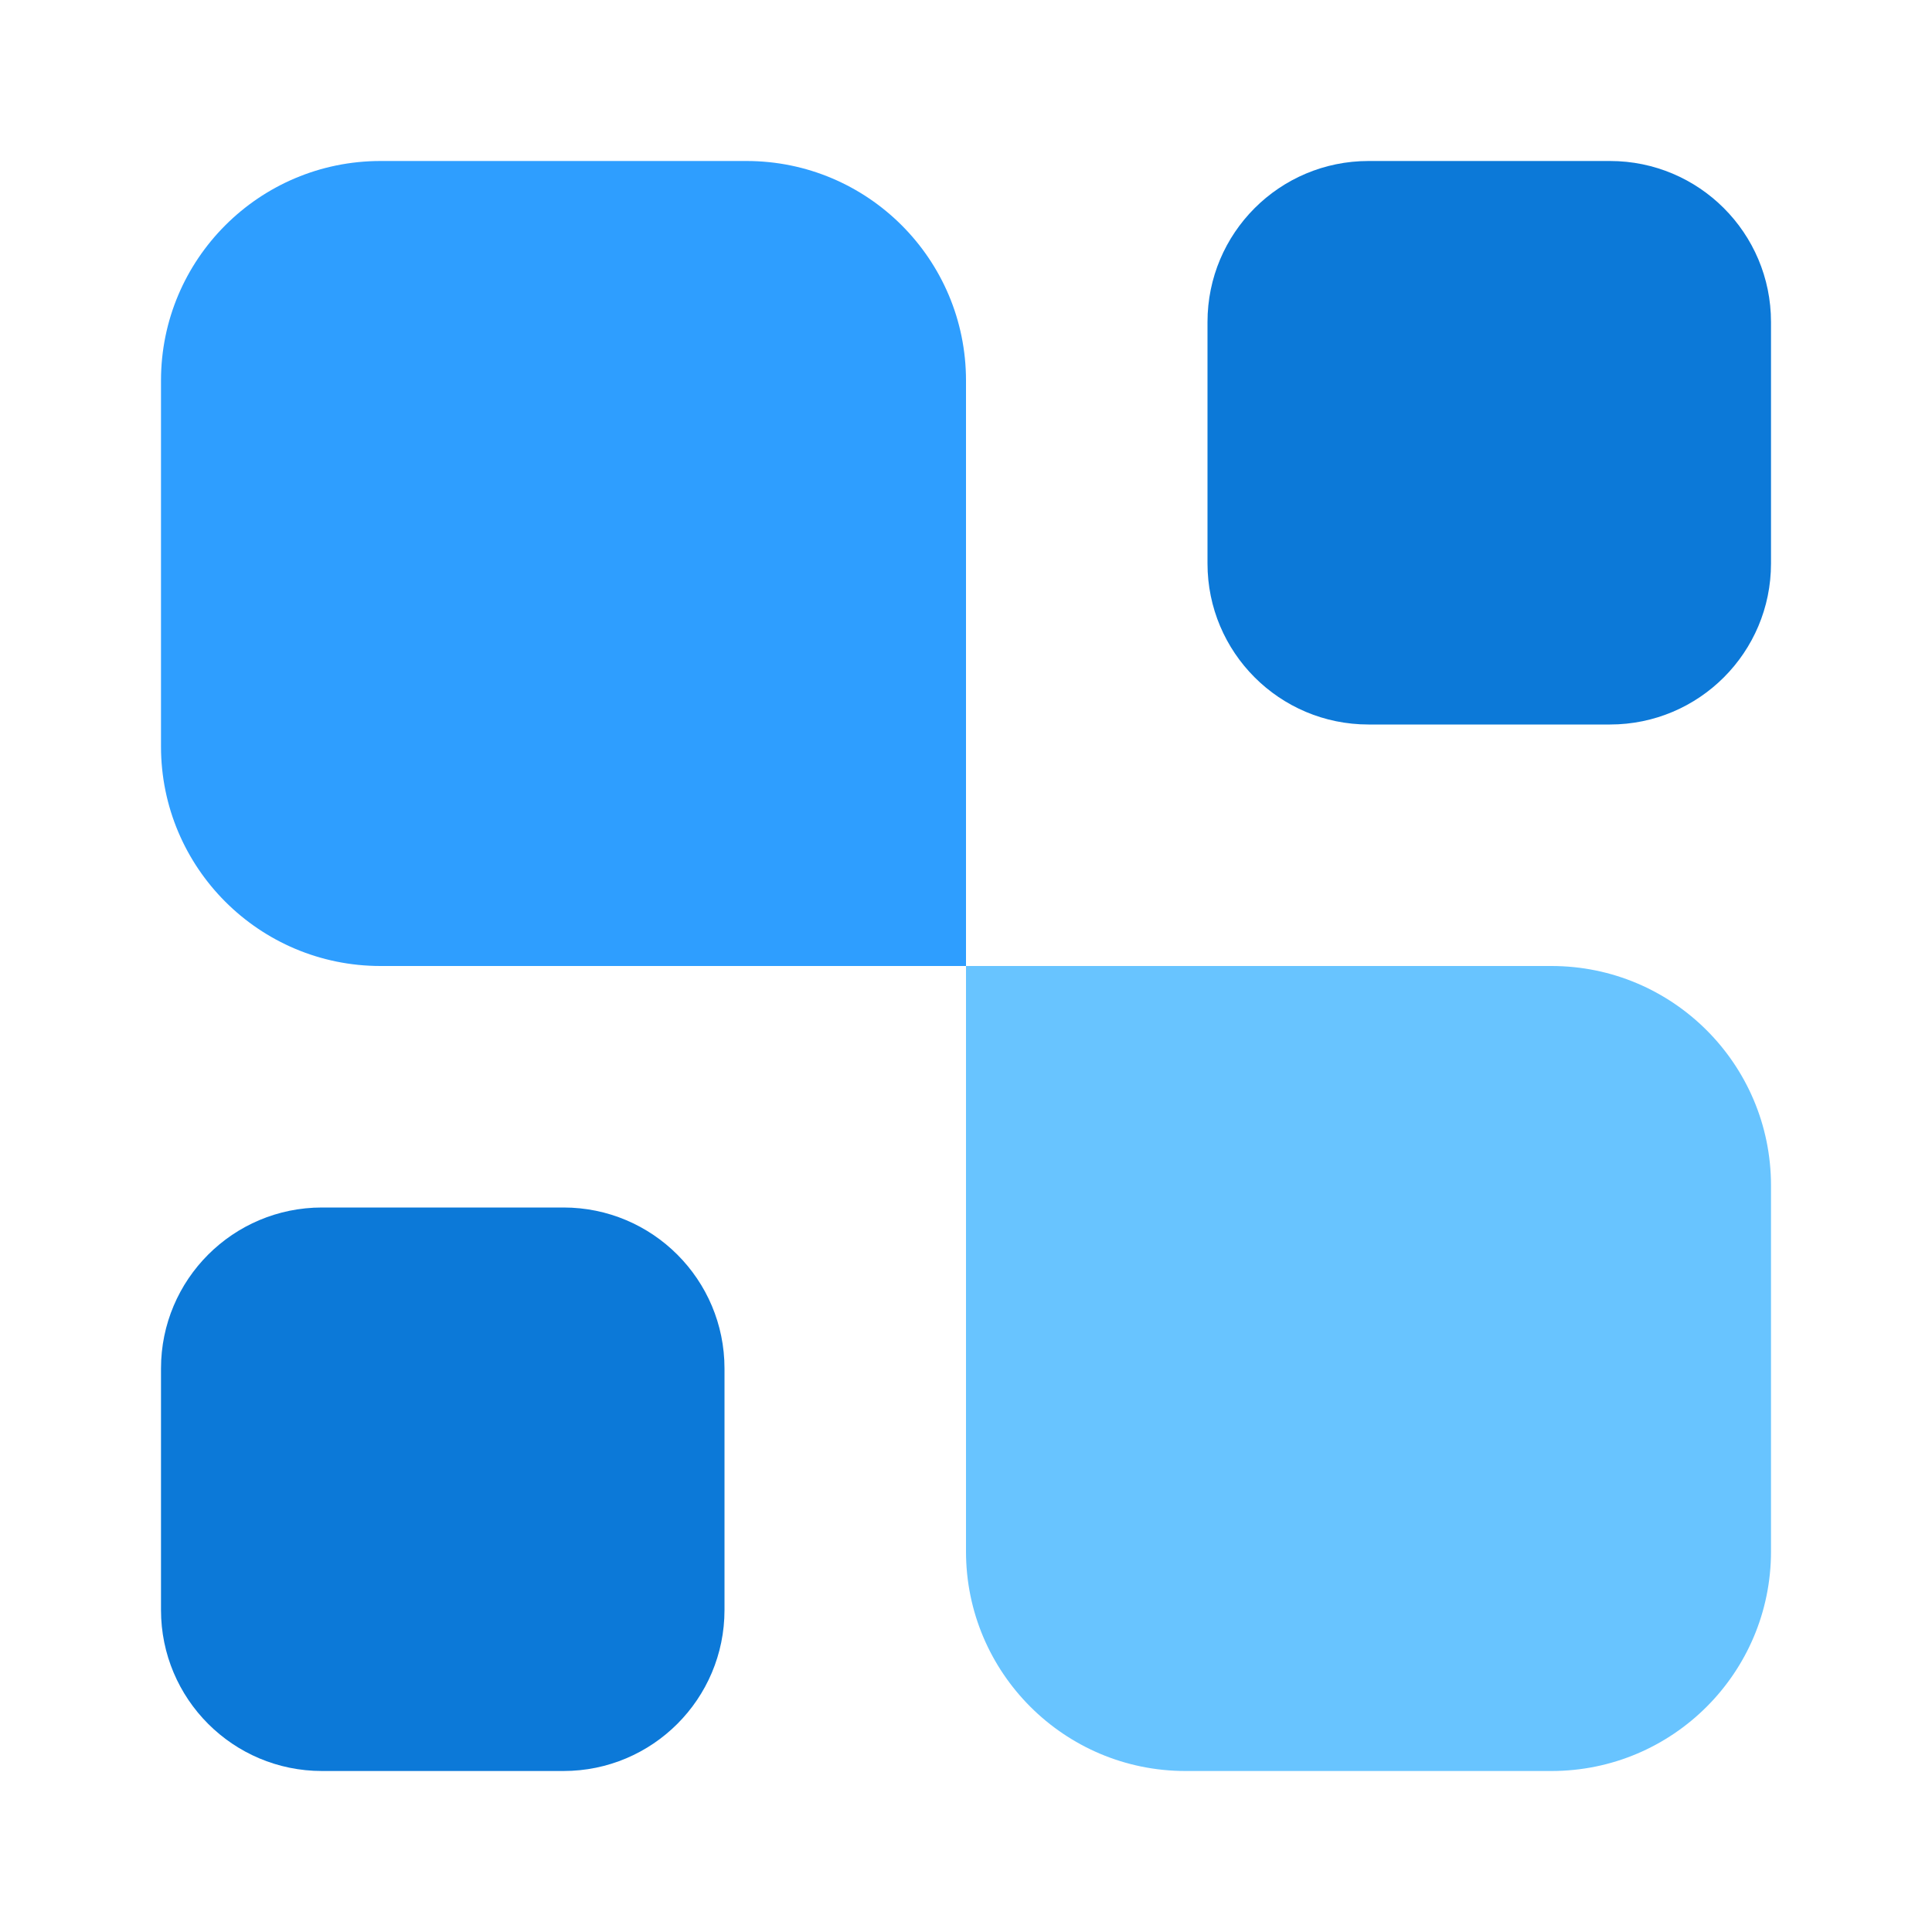
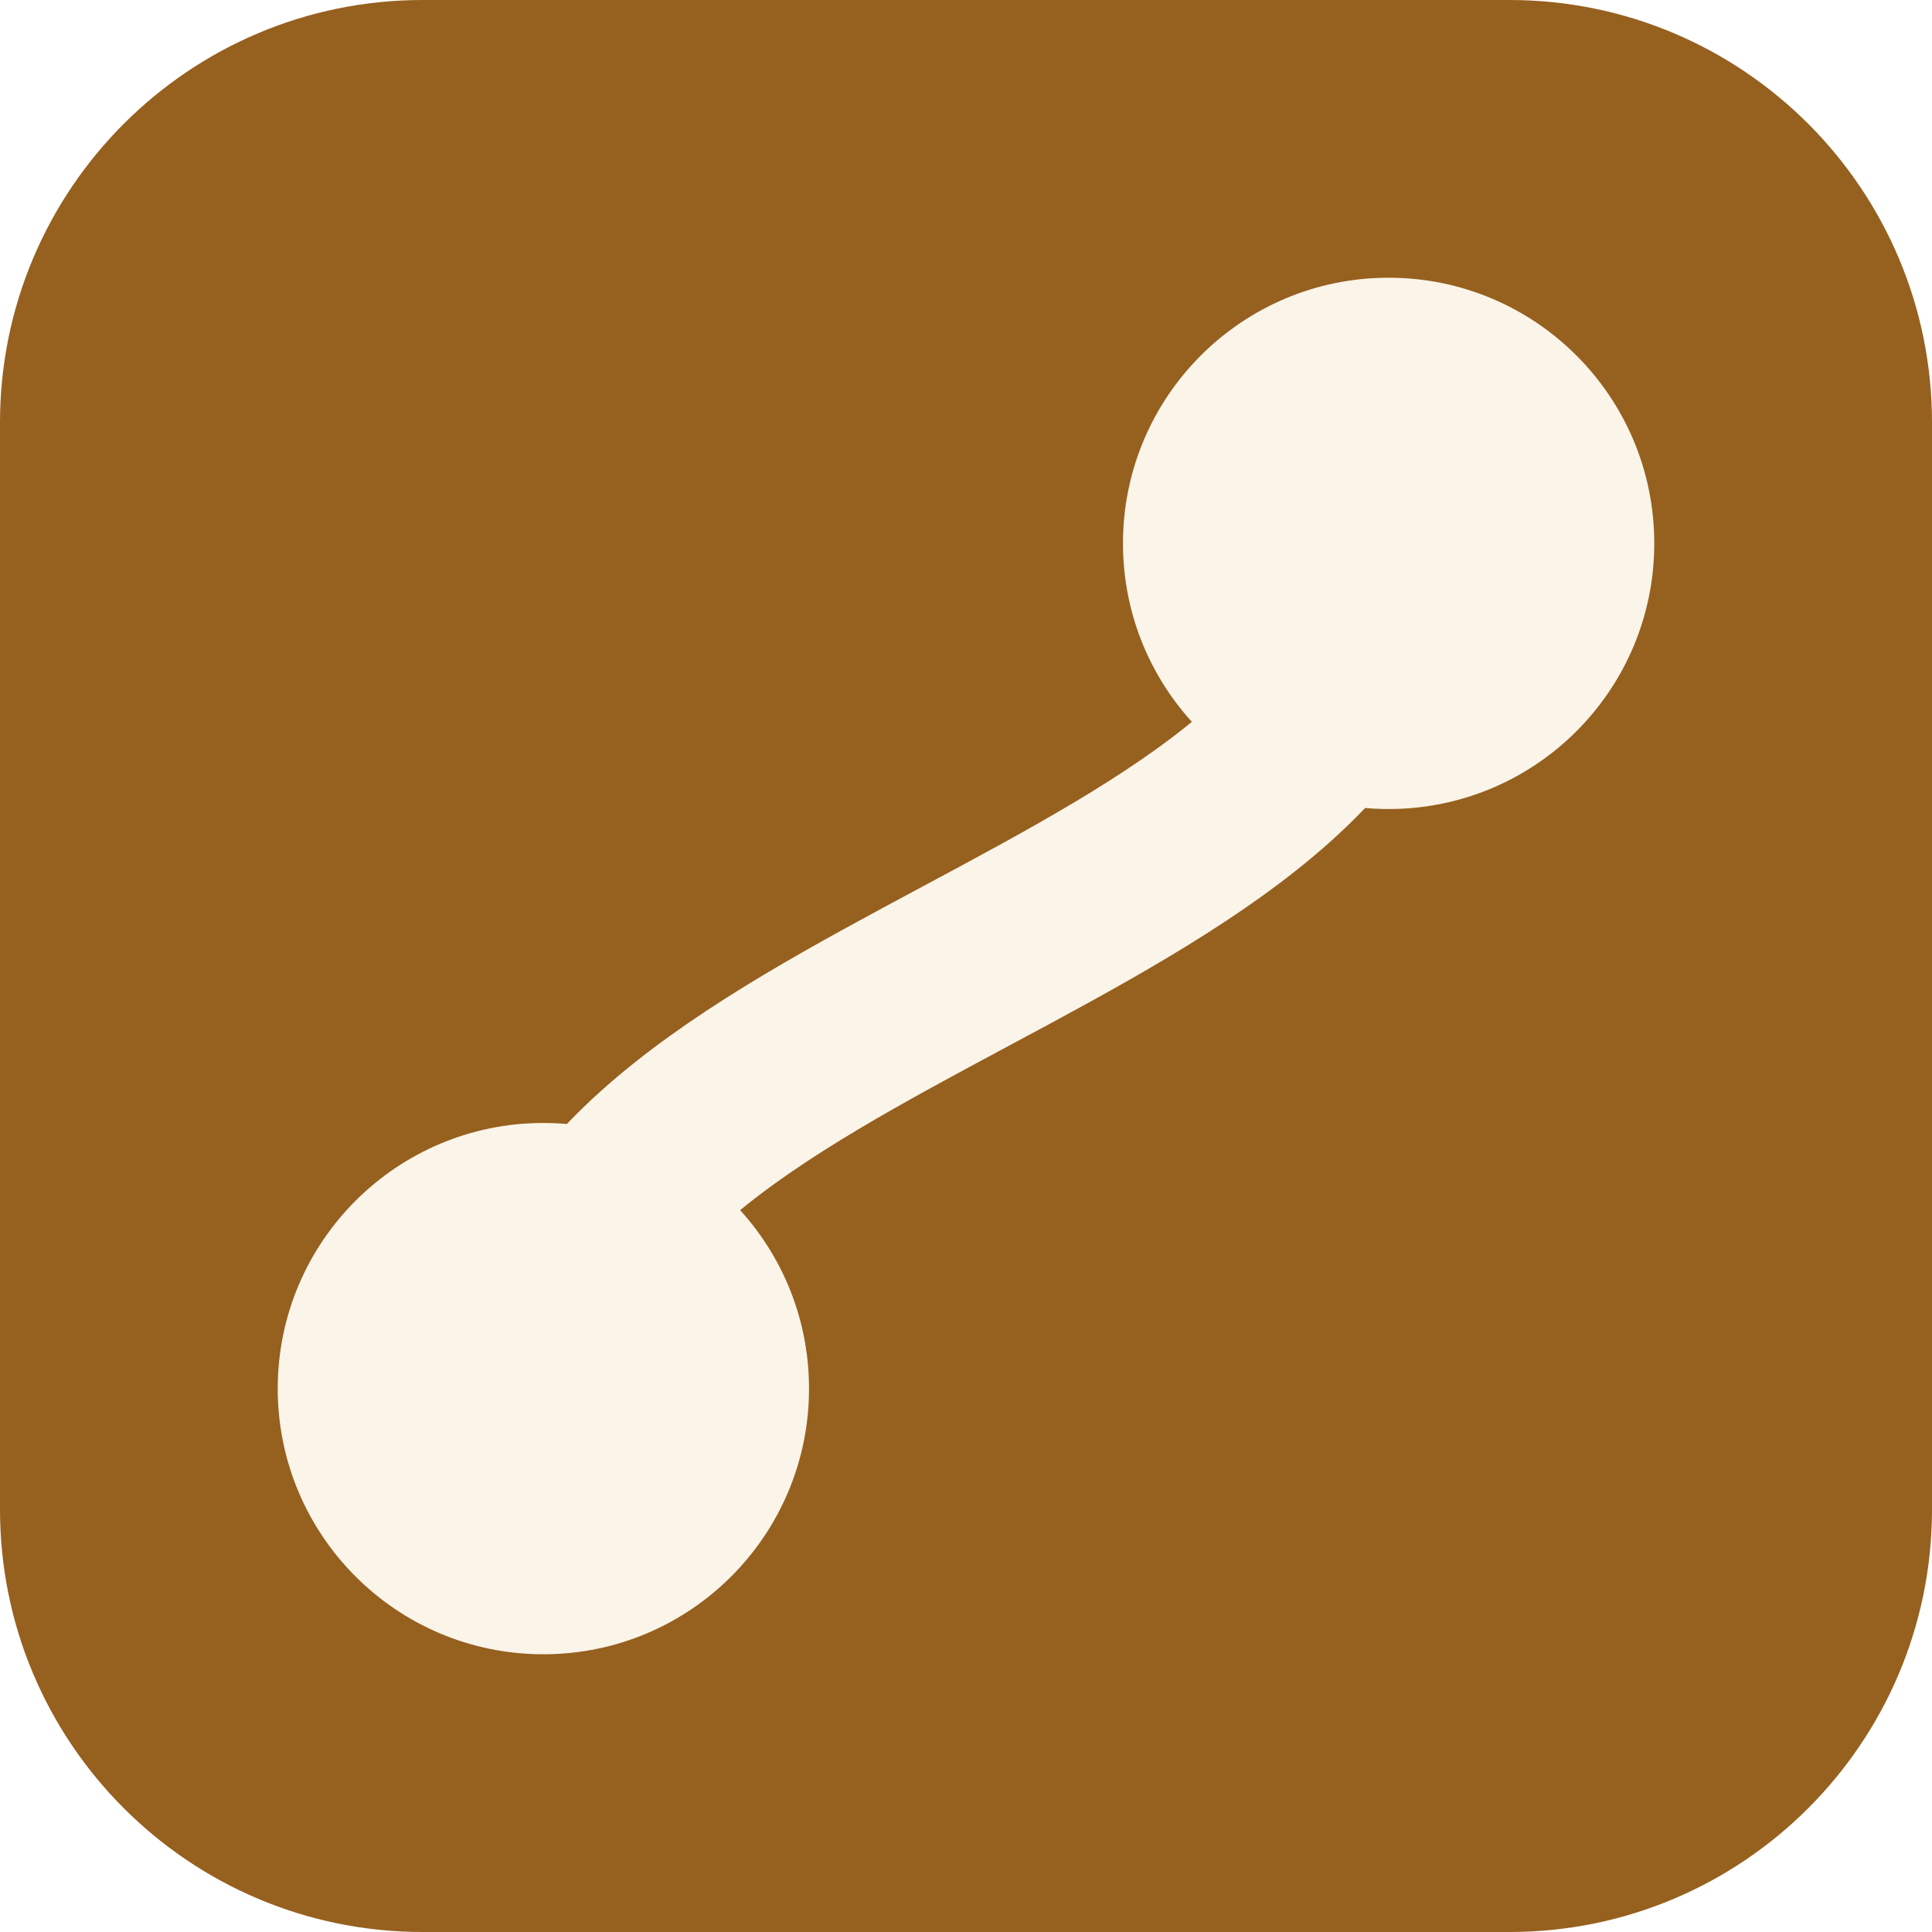
- <svg xmlns="http://www.w3.org/2000/svg" width="24" height="24" viewBox="0 0 24 24" fill="none">
-   <path d="M22 19.273C22 20.779 20.779 22 19.273 22H14.727C13.221 22 12 20.779 12 19.273V12H19.273C20.779 12 22 13.221 22 14.727V19.273Z" fill="#68C4FF" />
-   <path d="M20 2C21.105 2 22 2.895 22 4V7C22 8.105 21.105 9 20 9H17C15.895 9 15 8.105 15 7V4C15 2.895 15.895 2 17 2H20Z" fill="#0C79D8" />
-   <path d="M7 15C8.105 15 9 15.895 9 17V20C9 21.105 8.105 22 7 22H4C2.895 22 2 21.105 2 20V17C2 15.895 2.895 15 4 15H7Z" fill="#0C79D8" />
-   <path d="M12 12H4.727C3.221 12 2 10.779 2 9.273V4.727C2 3.221 3.221 2 4.727 2H9.273C10.779 2 12 3.221 12 4.727V12Z" fill="#2E9EFF" />
+ <svg xmlns="http://www.w3.org/2000/svg" viewBox="0 0 32 32" width="32" height="32">
+   <rect width="32" height="32" rx="7" fill="#96601f" />
+   <path d="M9 23 C9 16.5 23 15.5 23 9" fill="none" stroke="#faf4e9" stroke-width="3" stroke-linecap="round" />
+   <circle cx="9" cy="23" r="4.4" fill="#faf4e9" />
+   <circle cx="23" cy="9" r="4.4" fill="#faf4e9" />
</svg>
